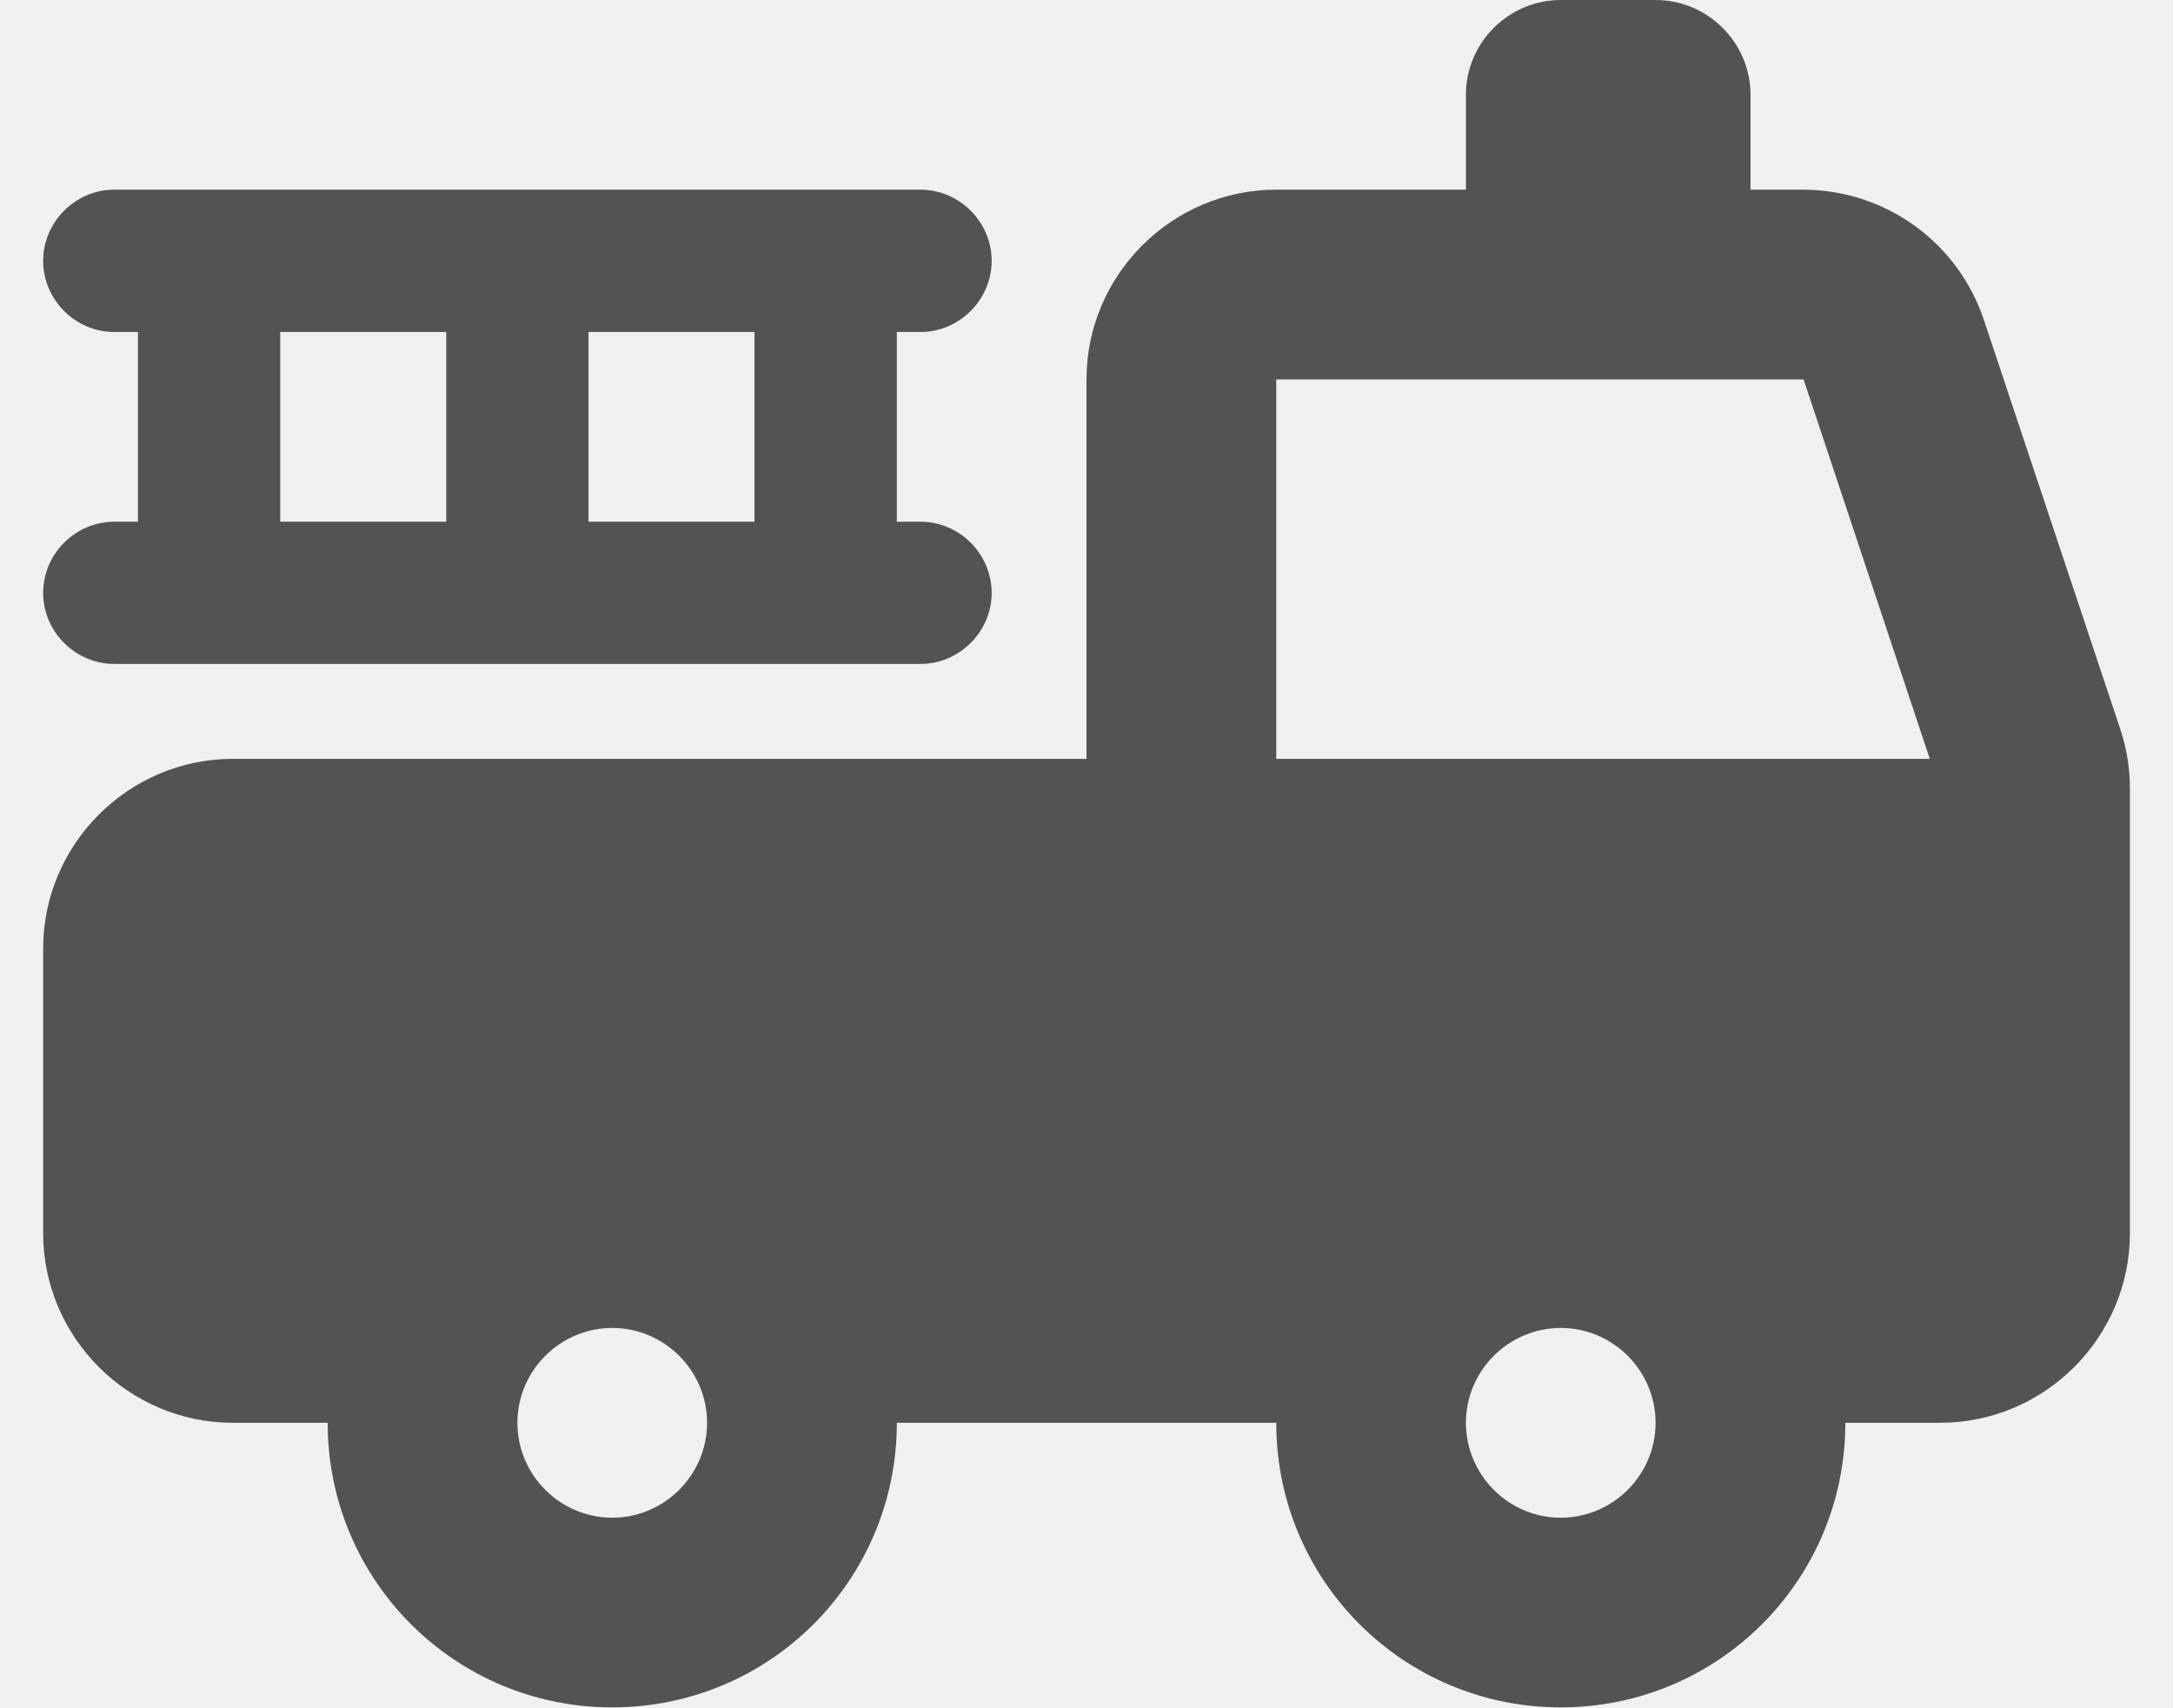
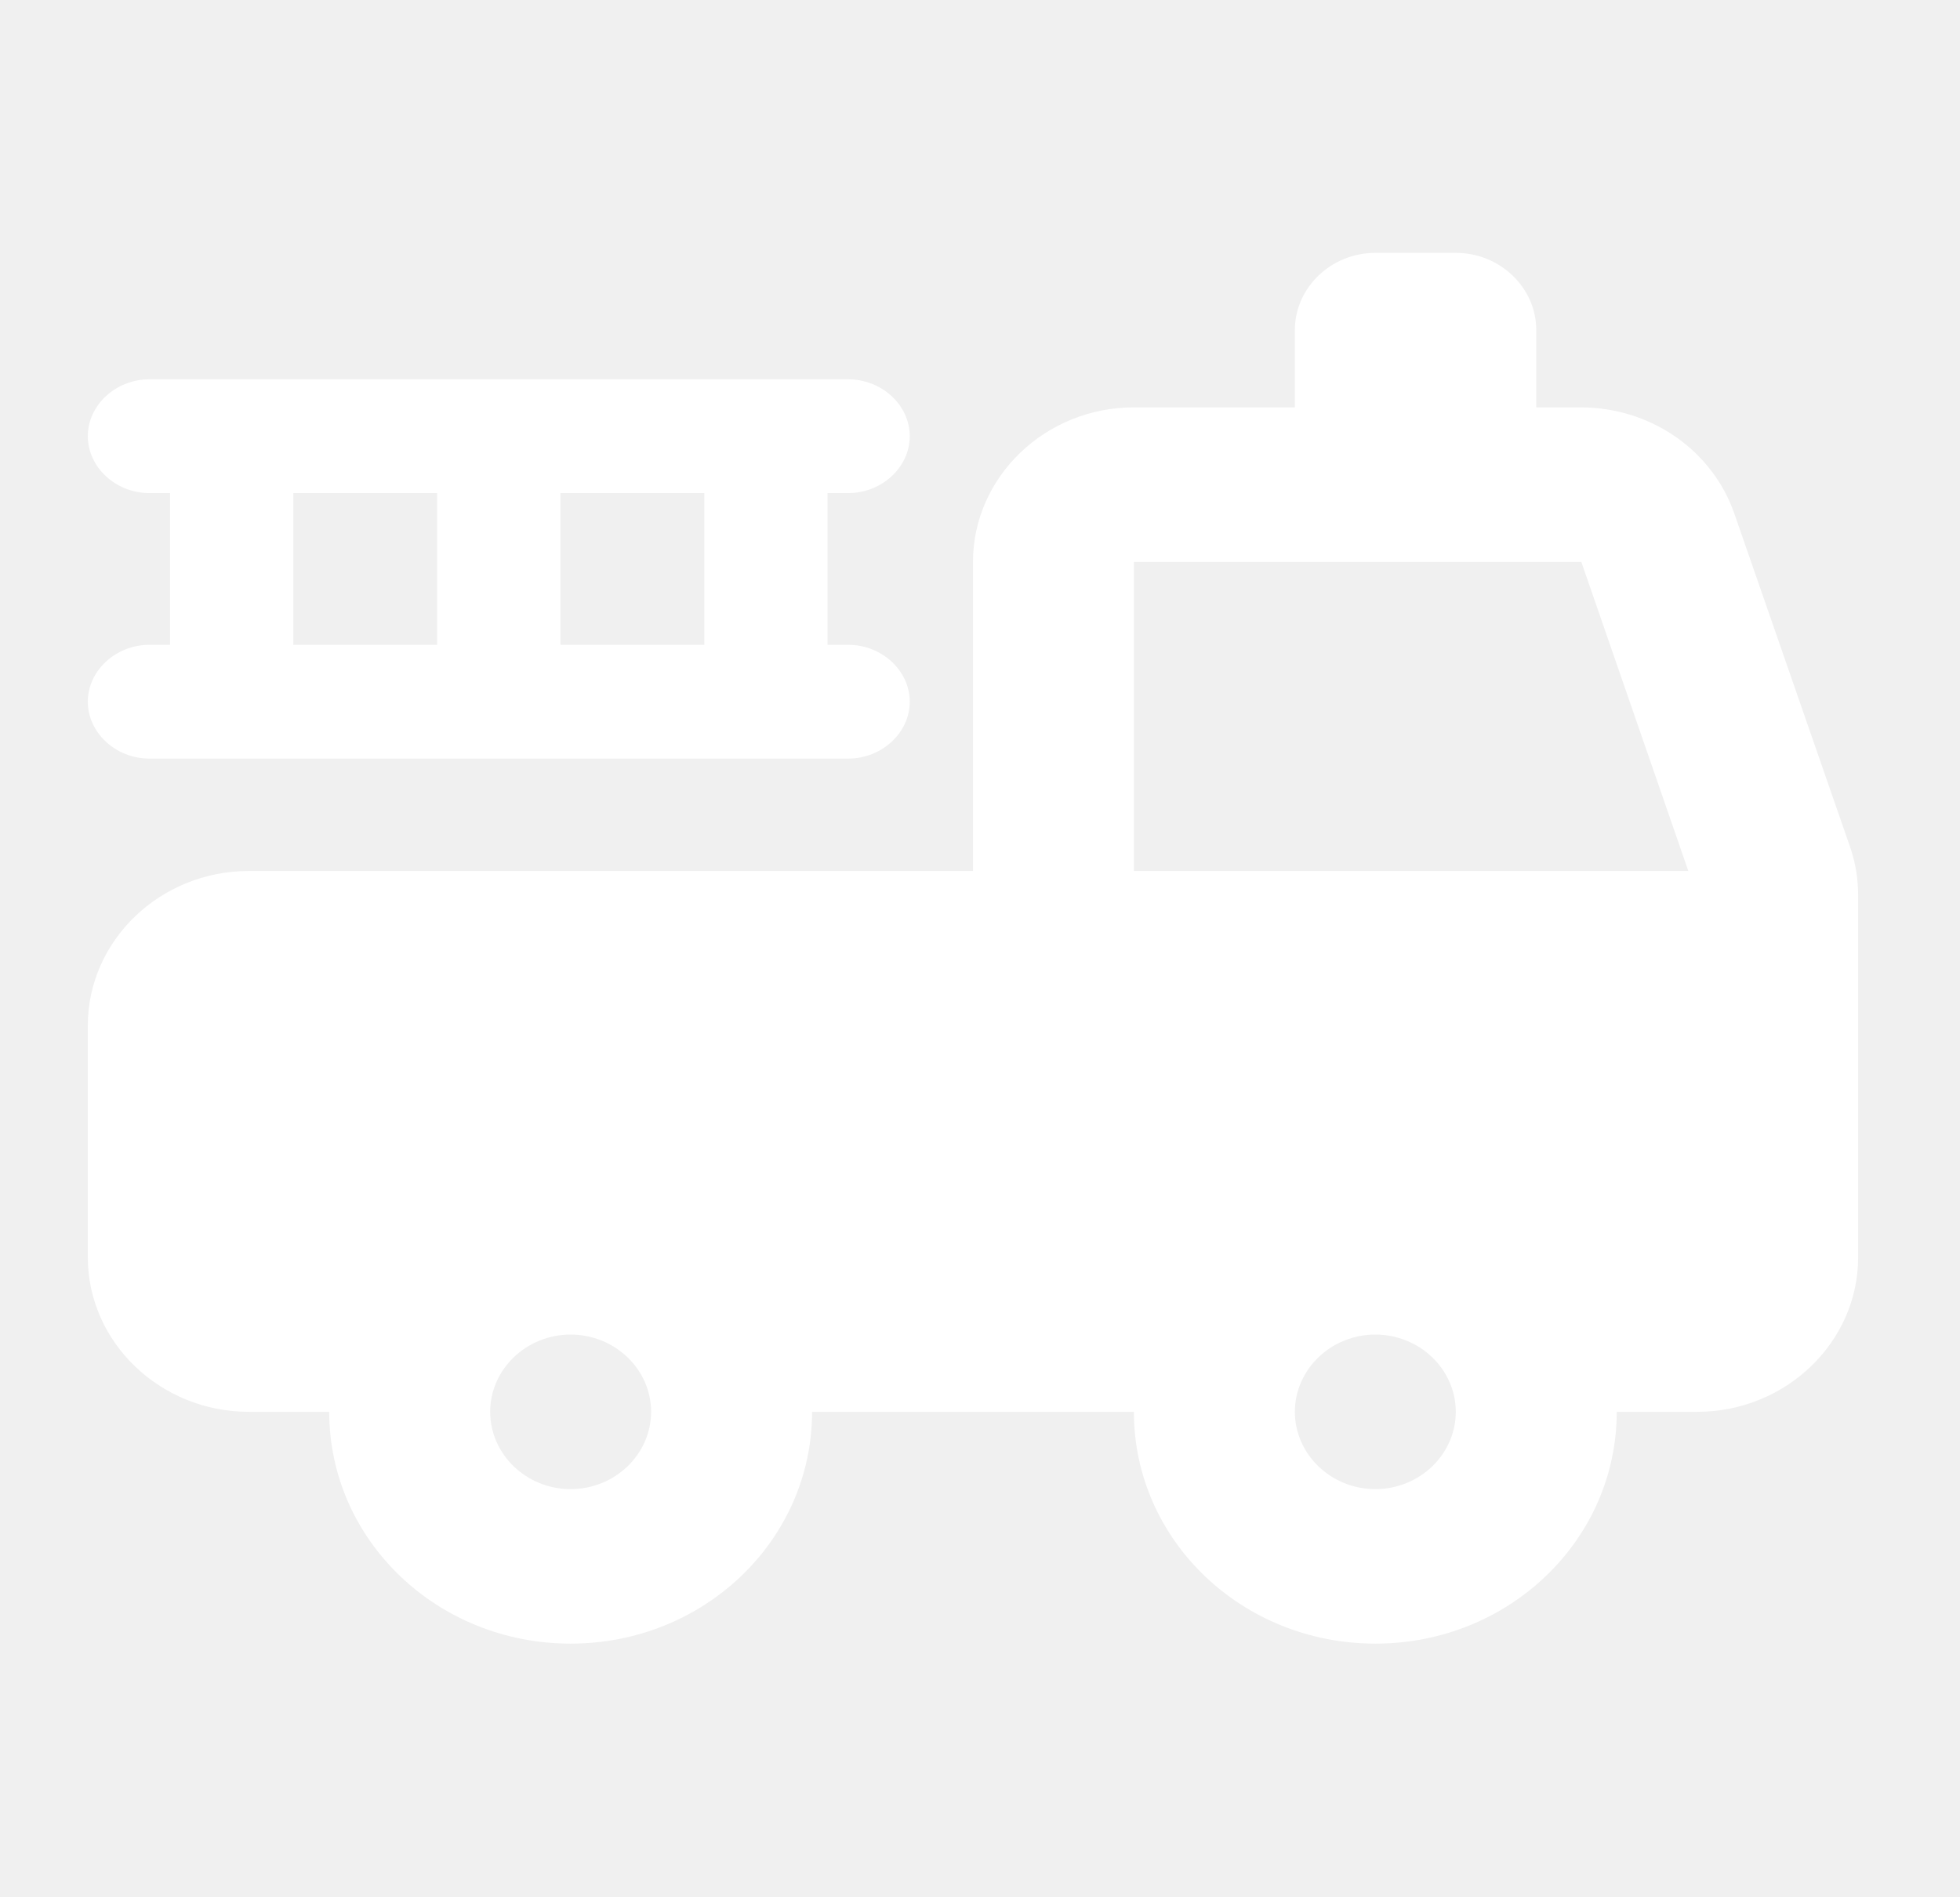
- <svg xmlns="http://www.w3.org/2000/svg" width="28" height="22" viewBox="0 0 28 22" fill="none">
-   <path d="M27.322 9.399L25.562 4.119C25.399 3.632 25.087 3.209 24.67 2.908C24.254 2.608 23.754 2.446 23.24 2.444H22.556V1.222C22.556 0.55 22.006 0 21.333 0H20.111C19.439 0 18.889 0.55 18.889 1.222V2.444H16.445C15.1 2.444 14 3.544 14 4.889V9.778H3C1.656 9.778 0.556 10.878 0.556 12.222V15.889C0.556 17.233 1.656 18.333 3 18.333H4.222C4.222 20.362 5.86 22 7.889 22C9.918 22 11.556 20.362 11.556 18.333H16.445C16.445 20.362 18.082 22 20.111 22C22.14 22 23.778 20.362 23.778 18.333H25C26.345 18.333 27.445 17.233 27.445 15.889V10.169C27.445 9.912 27.408 9.656 27.322 9.399ZM7.889 19.556C7.217 19.556 6.667 19.006 6.667 18.333C6.667 17.661 7.217 17.111 7.889 17.111C8.561 17.111 9.111 17.661 9.111 18.333C9.111 19.006 8.561 19.556 7.889 19.556ZM20.111 19.556C19.439 19.556 18.889 19.006 18.889 18.333C18.889 17.661 19.439 17.111 20.111 17.111C20.783 17.111 21.333 17.661 21.333 18.333C21.333 19.006 20.783 19.556 20.111 19.556ZM16.445 9.778V4.889H23.24L24.866 9.778H16.445Z" fill="#535353" />
-   <path d="M11.861 6.722H11.556V4.278H11.861C12.362 4.278 12.778 3.862 12.778 3.361C12.778 2.86 12.362 2.444 11.861 2.444H1.472C0.971 2.444 0.556 2.86 0.556 3.361C0.556 3.862 0.971 4.278 1.472 4.278H1.778V6.722H1.472C0.971 6.722 0.556 7.138 0.556 7.639C0.556 8.14 0.971 8.555 1.472 8.555H11.861C12.362 8.555 12.778 8.14 12.778 7.639C12.778 7.138 12.362 6.722 11.861 6.722ZM5.75 6.722H3.611V4.278H5.75V6.722ZM9.722 6.722H7.583V4.278H9.722V6.722Z" fill="#535353" />
+ <svg xmlns="http://www.w3.org/2000/svg" width="31" height="30" viewBox="0 0 31 30" fill="none">
+   <path d="M29.262 13.399L27.429 8.119C27.259 7.632 26.934 7.209 26.5 6.908C26.066 6.608 25.546 6.446 25.011 6.444H24.298V5.222C24.298 4.55 23.725 4 23.025 4H21.753C21.053 4 20.48 4.55 20.48 5.222V6.444H17.934C16.534 6.444 15.389 7.544 15.389 8.889V13.778H3.934C2.534 13.778 1.389 14.878 1.389 16.222V19.889C1.389 21.233 2.534 22.333 3.934 22.333H5.207C5.207 24.362 6.913 26 9.025 26C11.138 26 12.844 24.362 12.844 22.333H17.934C17.934 24.362 19.64 26 21.753 26C23.865 26 25.571 24.362 25.571 22.333H26.843C28.244 22.333 29.389 21.233 29.389 19.889V14.169C29.389 13.912 29.351 13.656 29.262 13.399ZM9.025 23.556C8.325 23.556 7.753 23.006 7.753 22.333C7.753 21.661 8.325 21.111 9.025 21.111C9.725 21.111 10.298 21.661 10.298 22.333C10.298 23.006 9.725 23.556 9.025 23.556ZM21.753 23.556C21.053 23.556 20.48 23.006 20.48 22.333C20.48 21.661 21.053 21.111 21.753 21.111C22.453 21.111 23.025 21.661 23.025 22.333C23.025 23.006 22.453 23.556 21.753 23.556ZM17.934 13.778V8.889H25.011L26.703 13.778H17.934Z" fill="white" />
+   <path d="M13.414 10.2H13.089V7.8H13.414C13.947 7.8 14.389 7.392 14.389 6.9C14.389 6.408 13.947 6 13.414 6H2.364C1.831 6 1.389 6.408 1.389 6.9C1.389 7.392 1.831 7.8 2.364 7.8H2.689V10.2H2.364C1.831 10.2 1.389 10.608 1.389 11.1C1.389 11.592 1.831 12 2.364 12H13.414C13.947 12 14.389 11.592 14.389 11.1C14.389 10.608 13.947 10.2 13.414 10.2ZM6.914 10.2H4.639V7.8H6.914V10.2ZM11.139 10.2H8.864V7.8H11.139V10.2Z" fill="white" />
</svg>
